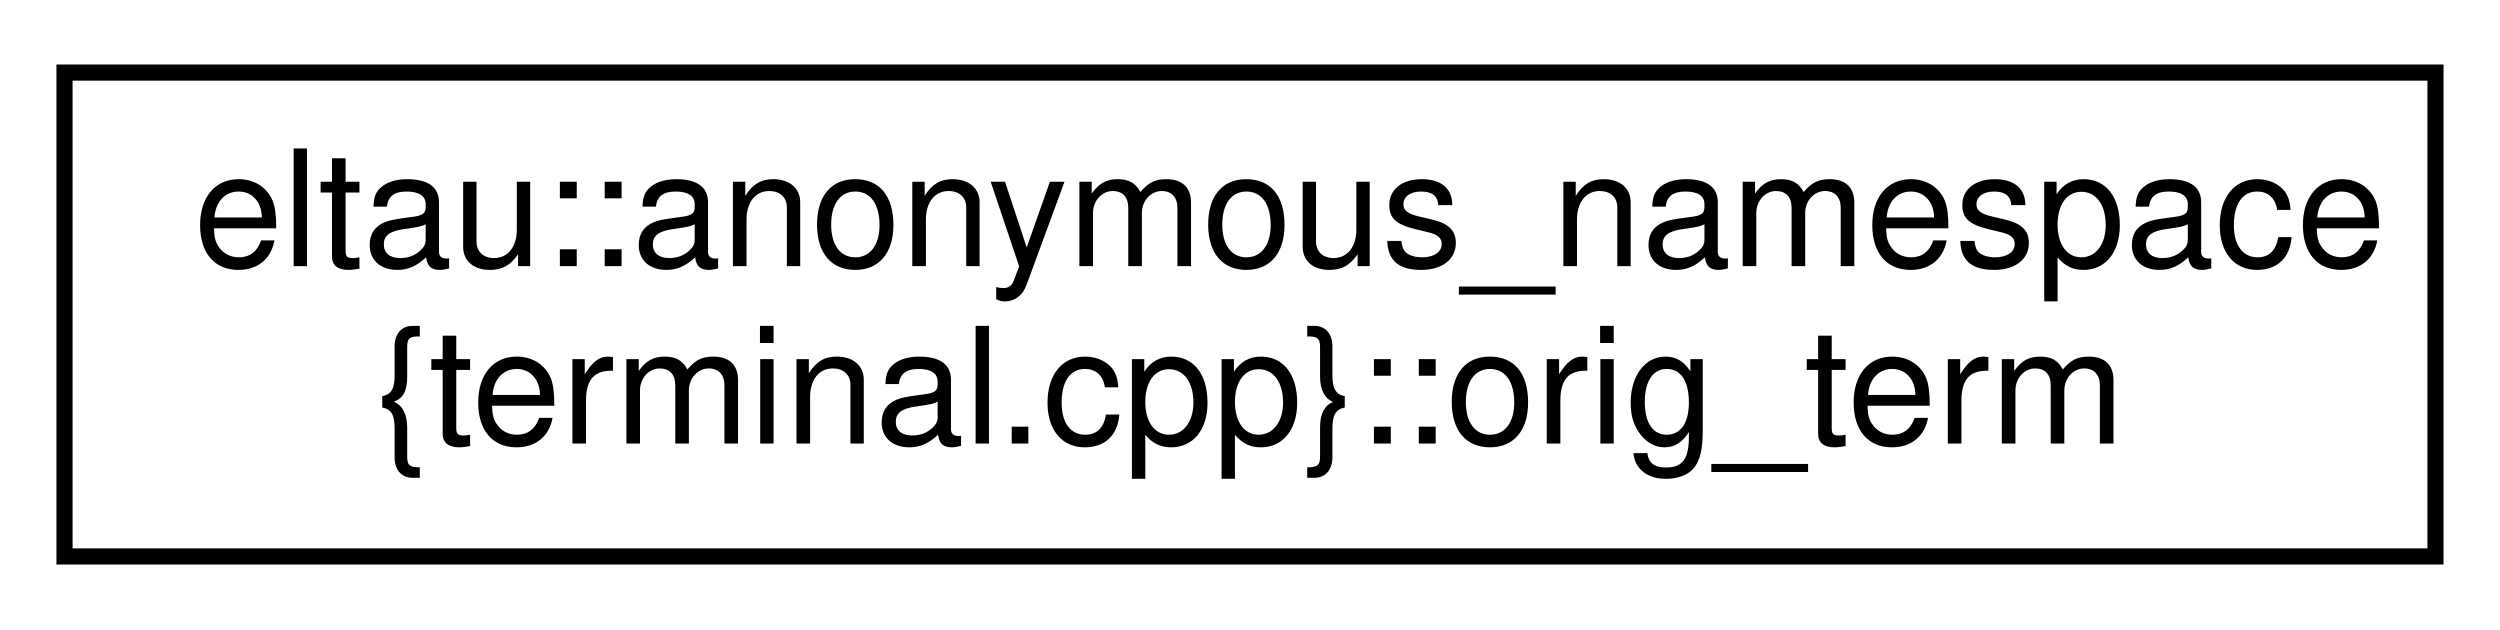
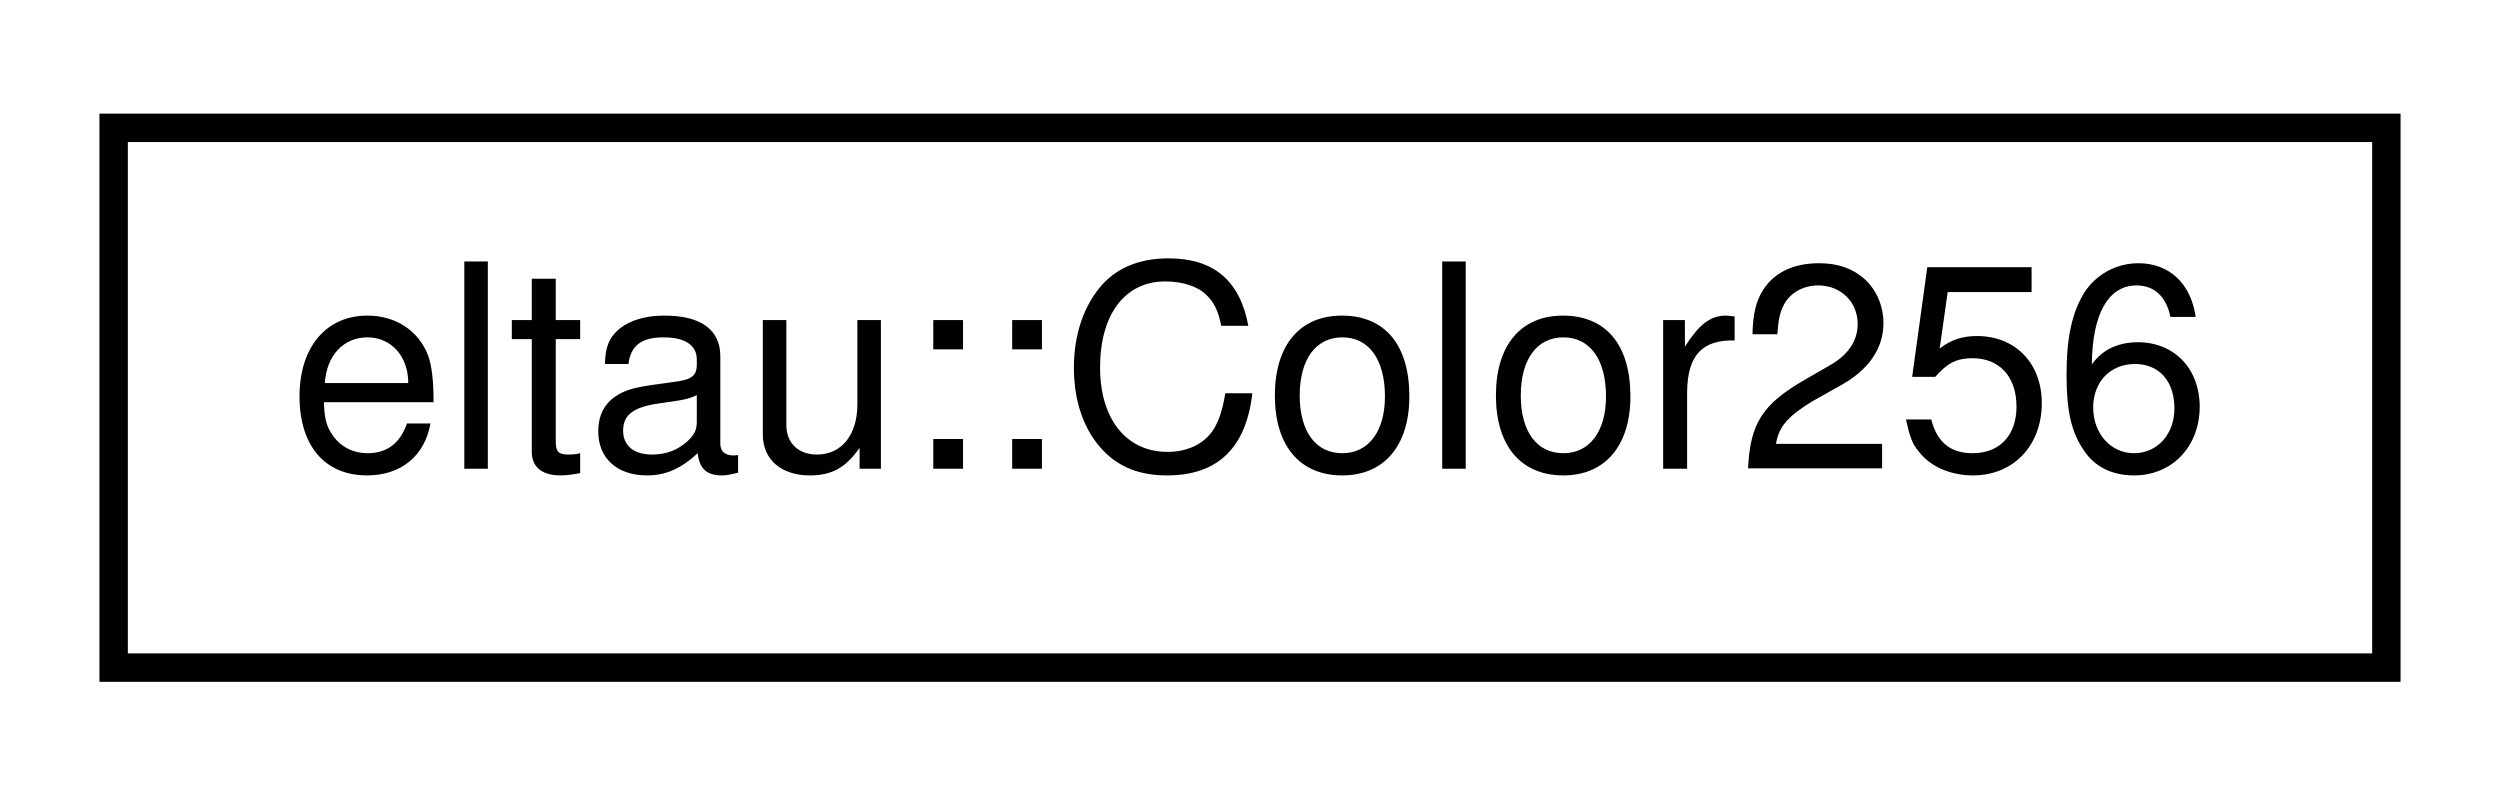
- <svg xmlns="http://www.w3.org/2000/svg" xmlns:xlink="http://www.w3.org/1999/xlink" width="155pt" height="39pt" viewBox="0.00 0.00 155.00 39.00">
-   <g id="graph0" class="graph" transform="scale(1 1) rotate(0) translate(4 35)">
+ <svg xmlns="http://www.w3.org/2000/svg" xmlns:xlink="http://www.w3.org/1999/xlink" width="88pt" height="28pt" viewBox="0.00 0.00 88.00 28.00">
+   <g id="graph0" class="graph" transform="scale(1 1) rotate(0) translate(4 24)">
    <g id="node1" class="node">
      <g id="a_node1">
-         <a xlink:href="structeltau_1_1anonymous__namespace_02terminal_8cpp_03_1_1orig__term.html" target="_top" xlink:title=" ">
-           <polygon fill="none" stroke="black" points="0,-0.5 0,-30.5 147,-30.5 147,-0.5 0,-0.5" />
-           <text text-anchor="start" x="8" y="-18.5" font-family="Helvetica,sans-Serif" font-size="10.00">eltau::anonymous_namespace</text>
-           <text text-anchor="middle" x="73.5" y="-7.5" font-family="Helvetica,sans-Serif" font-size="10.00">{terminal.cpp}::orig_term</text>
+         <a xlink:href="structeltau_1_1Color256.html" target="_top" xlink:title="256 Terminal colors">
+           <polygon fill="none" stroke="black" points="0,-0.5 0,-19.5 80,-19.5 80,-0.5 0,-0.5" />
+           <text text-anchor="middle" x="40" y="-7.5" font-family="Helvetica,sans-Serif" font-size="10.00">eltau::Color256</text>
        </a>
      </g>
    </g>
  </g>
</svg>
